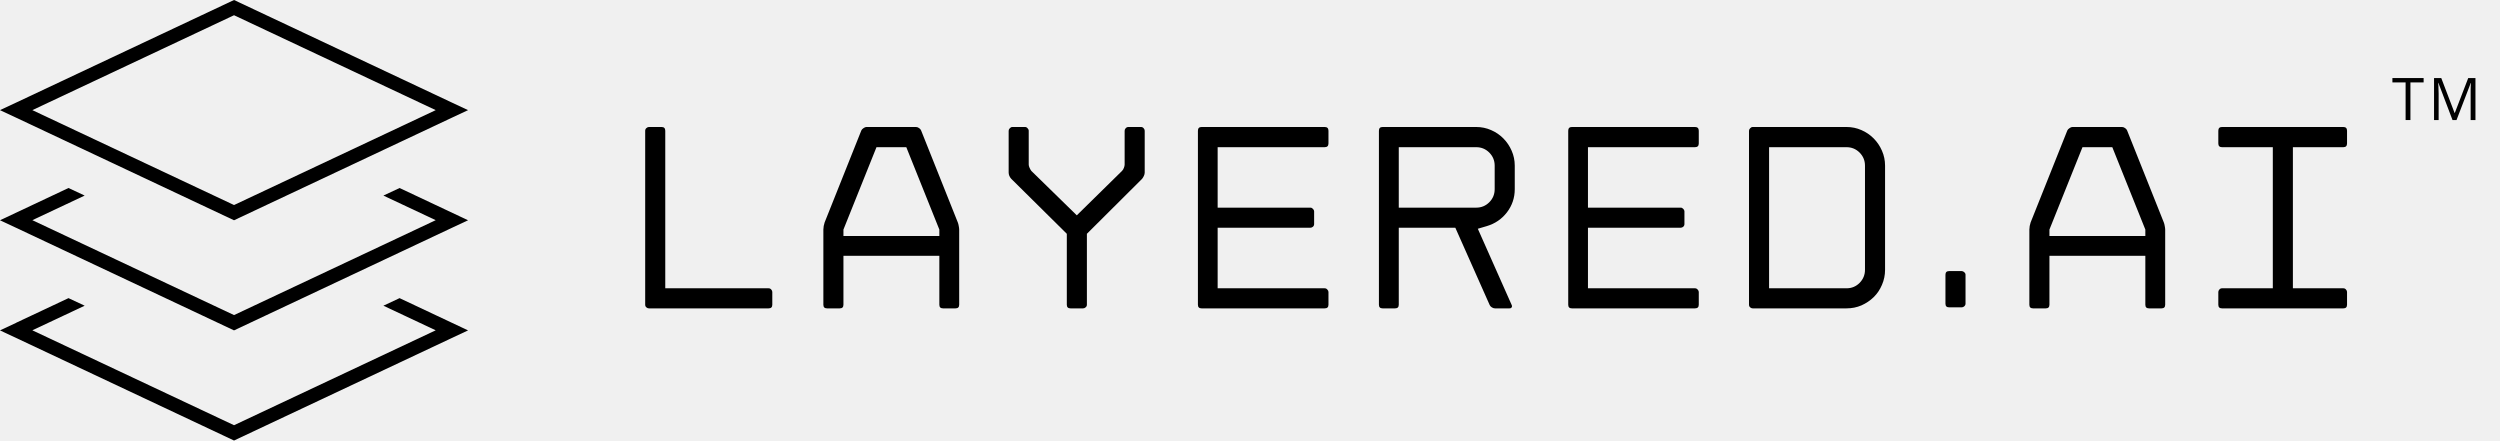
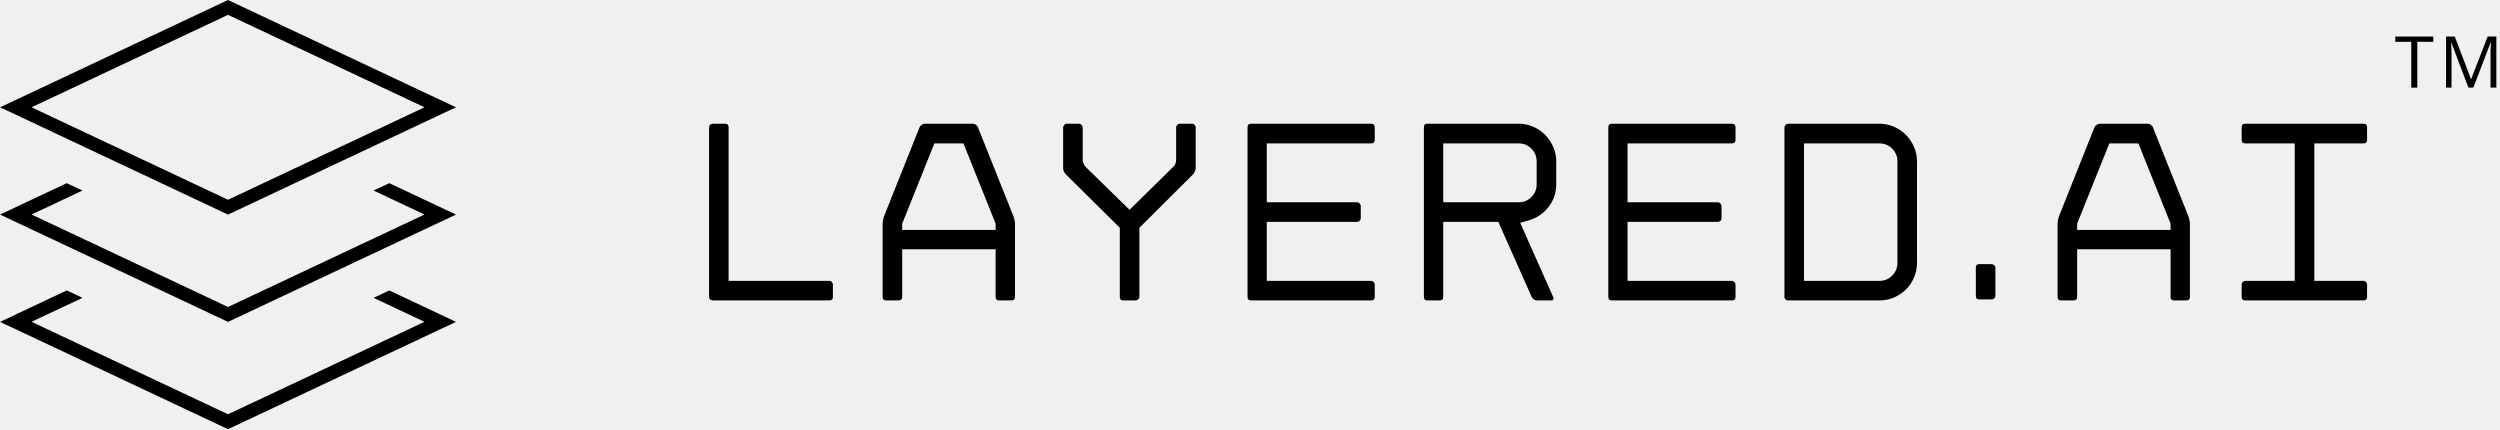
- <svg xmlns="http://www.w3.org/2000/svg" width="454" height="80" viewBox="0 0 454 80" fill="none">
-   <mask id="mask0_93_127" style="mask-type:luminance" maskUnits="userSpaceOnUse" x="433" y="10" width="21" height="16">
-     <path d="M453.245 10H433.245V26H453.245V10Z" fill="white" />
-   </mask>
-   <g mask="url(#mask0_93_127)">
-     <mask id="mask1_93_127" style="mask-type:luminance" maskUnits="userSpaceOnUse" x="434" y="14" width="8" height="8">
-       <path d="M434.313 14H441.245V22H434.313V14Z" fill="white" />
-     </mask>
-     <g mask="url(#mask1_93_127)">
-       <path d="M437.733 21.8H436.858V14.967H434.462V14.175H440.129V14.967H437.733V21.8Z" fill="black" />
-     </g>
-     <path d="M445.376 21.8L442.813 15.05H442.772C442.782 15.206 442.798 15.383 442.813 15.592C442.824 15.79 442.834 16.008 442.834 16.258C442.845 16.498 442.855 16.738 442.855 16.988V21.8H442.022V14.175H443.334L445.751 20.508H445.793L448.23 14.175H449.543V21.8H448.668V16.925C448.668 16.706 448.668 16.482 448.668 16.258C448.678 16.024 448.688 15.81 448.688 15.613C448.699 15.404 448.714 15.227 448.73 15.071H448.688L446.105 21.8H445.376Z" fill="black" />
-   </g>
+ <svg xmlns="http://www.w3.org/2000/svg" width="466" height="80" viewBox="0 0 466 80" fill="none">
+   <path d="M450.588 16.333H449.463V7.792H446.484V6.812H453.567V7.792H450.588V16.333Z" fill="black" />
+   <path d="M460.112 16.333L456.924 7.917H456.883C456.893 8.083 456.909 8.302 456.924 8.562C456.935 8.812 456.945 9.094 456.945 9.396C456.956 9.703 456.966 10.01 456.966 10.312V16.333H455.945V6.812H457.57L460.591 14.729H460.633L463.695 6.812H465.32V16.333H464.237V10.229C464.237 9.953 464.237 9.677 464.237 9.396C464.247 9.104 464.263 8.833 464.279 8.583C464.289 8.333 464.305 8.115 464.32 7.917H464.258L461.029 16.333H460.112Z" fill="black" />
  <path d="M42.5 37.234L5.875 20L42.5 2.766L79.125 20L42.5 37.234ZM2.938 21.375L42.5 40L82.062 21.375L85 20L82.062 18.625L42.5 0L2.938 18.625L0 20L2.938 21.375ZM12.438 34.141C5.016 37.641 0.859 39.594 0 40L2.938 41.375L42.5 60L82.062 41.375L85 40C84.141 39.594 79.984 37.641 72.562 34.141L69.625 35.516L79.125 39.984L42.5 57.219L5.875 39.984L15.375 35.516L12.438 34.141ZM2.938 58.625L0 60L2.938 61.375L42.5 80L82.062 61.375L85 60C84.141 59.594 79.984 57.641 72.562 54.141L69.625 55.516L79.125 59.984L42.5 77.219L5.875 59.984L15.375 55.516L12.438 54.141L2.938 58.609V58.625Z" fill="black" />
-   <path d="M117.833 23.062H120.145C120.588 23.062 120.812 23.292 120.812 23.75V52.354H139.583C139.776 52.354 139.937 52.432 140.062 52.583C140.187 52.724 140.25 52.87 140.25 53.021V55.333C140.25 55.781 140.026 56 139.583 56H117.833C117.677 56 117.526 55.938 117.375 55.812C117.234 55.688 117.166 55.531 117.166 55.333V23.75C117.166 23.557 117.234 23.396 117.375 23.271C117.526 23.135 117.677 23.062 117.833 23.062Z" fill="black" />
-   <path d="M166.356 23.062C166.549 23.062 166.736 23.135 166.919 23.271C167.096 23.396 167.215 23.537 167.273 23.688L173.939 40.396C174.007 40.562 174.064 40.781 174.106 41.042C174.158 41.292 174.189 41.51 174.189 41.688V55.333C174.189 55.781 173.965 56 173.523 56H171.252C170.804 56 170.585 55.781 170.585 55.333V46.458H153.169V55.333C153.169 55.781 152.945 56 152.502 56H150.189C149.741 56 149.523 55.781 149.523 55.333V41.688C149.523 41.51 149.544 41.292 149.585 41.042C149.637 40.781 149.695 40.562 149.752 40.396L156.419 23.688C156.486 23.537 156.616 23.396 156.814 23.271C157.007 23.135 157.179 23.062 157.335 23.062H166.356ZM170.585 42.854V41.688L164.585 26.729H159.169L153.169 41.688V42.854H170.585Z" fill="black" />
-   <path d="M183.65 32.479C183.509 32.328 183.389 32.146 183.296 31.938C183.212 31.729 183.171 31.531 183.171 31.333V23.75C183.171 23.583 183.238 23.432 183.379 23.292C183.514 23.141 183.671 23.062 183.837 23.062H186.15C186.327 23.062 186.483 23.141 186.608 23.292C186.744 23.432 186.816 23.583 186.816 23.75V29.896C186.816 30.052 186.863 30.24 186.962 30.458C187.056 30.682 187.171 30.875 187.296 31.042L195.546 39.104L203.754 31.042C203.921 30.875 204.035 30.682 204.108 30.458C204.191 30.24 204.233 30.052 204.233 29.896V23.75C204.233 23.583 204.296 23.432 204.421 23.292C204.556 23.141 204.718 23.062 204.9 23.062H207.212C207.405 23.062 207.566 23.141 207.691 23.292C207.816 23.432 207.879 23.583 207.879 23.75V31.333C207.879 31.531 207.827 31.729 207.733 31.938C207.634 32.146 207.525 32.328 207.4 32.479L197.379 42.458V55.333C197.379 55.531 197.301 55.688 197.15 55.812C197.009 55.938 196.858 56 196.691 56H194.4C193.952 56 193.733 55.781 193.733 55.333V42.458L183.65 32.479Z" fill="black" />
-   <path d="M217.542 55.333V23.75C217.542 23.292 217.76 23.062 218.208 23.062H240.563C241.021 23.062 241.25 23.292 241.25 23.75V26.042C241.25 26.5 241.021 26.729 240.563 26.729H221.125V37.708H237.979C238.146 37.708 238.297 37.786 238.438 37.938C238.573 38.078 238.646 38.224 238.646 38.375V40.688C238.646 40.885 238.573 41.042 238.438 41.167C238.297 41.292 238.146 41.354 237.979 41.354H221.125V52.354H240.563C240.755 52.354 240.917 52.432 241.042 52.583C241.177 52.724 241.25 52.87 241.25 53.021V55.333C241.25 55.781 241.021 56 240.563 56H218.208C217.76 56 217.542 55.781 217.542 55.333Z" fill="black" />
-   <path d="M270.517 55.375L264.287 41.354H254.017V55.333C254.017 55.781 253.793 56 253.35 56H251.079C250.631 56 250.412 55.781 250.412 55.333V23.75C250.412 23.292 250.631 23.062 251.079 23.062H268.079C269.037 23.062 269.938 23.25 270.787 23.625C271.631 23.99 272.376 24.495 273.017 25.146C273.652 25.787 274.152 26.531 274.517 27.375C274.892 28.224 275.079 29.125 275.079 30.083V34.354C275.079 35.927 274.605 37.328 273.662 38.562C272.714 39.786 271.496 40.62 269.996 41.062L268.371 41.542L274.517 55.375C274.6 55.542 274.6 55.688 274.517 55.812C274.444 55.938 274.313 56 274.121 56H271.475C271.293 56 271.105 55.938 270.912 55.812C270.714 55.688 270.584 55.542 270.517 55.375ZM254.017 37.708H268.079C269.006 37.708 269.798 37.385 270.454 36.729C271.105 36.078 271.433 35.286 271.433 34.354V30.083C271.433 29.156 271.105 28.365 270.454 27.708C269.798 27.057 269.006 26.729 268.079 26.729H254.017V37.708Z" fill="black" />
-   <path d="M284.79 55.333V23.75C284.79 23.292 285.009 23.062 285.456 23.062H307.811C308.269 23.062 308.498 23.292 308.498 23.75V26.042C308.498 26.5 308.269 26.729 307.811 26.729H288.373V37.708H305.227C305.394 37.708 305.545 37.786 305.686 37.938C305.821 38.078 305.894 38.224 305.894 38.375V40.688C305.894 40.885 305.821 41.042 305.686 41.167C305.545 41.292 305.394 41.354 305.227 41.354H288.373V52.354H307.811C308.003 52.354 308.165 52.432 308.29 52.583C308.425 52.724 308.498 52.87 308.498 53.021V55.333C308.498 55.781 308.269 56 307.811 56H285.456C285.009 56 284.79 55.781 284.79 55.333Z" fill="black" />
-   <path d="M317.619 55.333V23.75C317.619 23.583 317.687 23.432 317.827 23.292C317.963 23.141 318.119 23.062 318.286 23.062H335.327C336.286 23.062 337.187 23.25 338.036 23.625C338.879 23.99 339.624 24.495 340.265 25.146C340.9 25.787 341.4 26.531 341.765 27.375C342.14 28.224 342.327 29.125 342.327 30.083V49C342.327 49.958 342.14 50.87 341.765 51.729C341.4 52.594 340.9 53.333 340.265 53.958C339.624 54.583 338.879 55.083 338.036 55.458C337.187 55.823 336.286 56 335.327 56H318.286C318.119 56 317.963 55.938 317.827 55.812C317.687 55.688 317.619 55.531 317.619 55.333ZM321.265 52.354H335.327C336.254 52.354 337.046 52.031 337.702 51.375C338.353 50.708 338.681 49.917 338.681 49V30.083C338.681 29.156 338.353 28.365 337.702 27.708C337.046 27.057 336.254 26.729 335.327 26.729H321.265V52.354Z" fill="black" />
-   <path d="M353.294 55.146V49.896C353.294 49.453 353.512 49.229 353.96 49.229H356.252C356.419 49.229 356.57 49.302 356.71 49.438C356.861 49.562 356.94 49.719 356.94 49.896V55.146C356.94 55.328 356.861 55.489 356.71 55.625C356.57 55.75 356.419 55.812 356.252 55.812H353.96C353.512 55.812 353.294 55.594 353.294 55.146Z" fill="black" />
-   <path d="M385.365 23.062C385.558 23.062 385.746 23.135 385.928 23.271C386.105 23.396 386.225 23.537 386.282 23.688L392.949 40.396C393.016 40.562 393.074 40.781 393.115 41.042C393.167 41.292 393.199 41.51 393.199 41.688V55.333C393.199 55.781 392.975 56 392.532 56H390.261C389.813 56 389.594 55.781 389.594 55.333V46.458H372.178V55.333C372.178 55.781 371.954 56 371.511 56H369.199C368.751 56 368.532 55.781 368.532 55.333V41.688C368.532 41.51 368.553 41.292 368.594 41.042C368.647 40.781 368.704 40.562 368.761 40.396L375.428 23.688C375.496 23.537 375.626 23.396 375.824 23.271C376.016 23.135 376.188 23.062 376.344 23.062H385.365ZM389.594 42.854V41.688L383.594 26.729H378.178L372.178 41.688V42.854H389.594Z" fill="black" />
-   <path d="M402.847 55.333V53.021C402.847 52.87 402.909 52.724 403.034 52.583C403.159 52.432 403.316 52.354 403.514 52.354H412.743V26.729H403.514C403.066 26.729 402.847 26.5 402.847 26.042V23.75C402.847 23.292 403.066 23.062 403.514 23.062H425.555C425.998 23.062 426.222 23.292 426.222 23.75V26.042C426.222 26.5 425.998 26.729 425.555 26.729H416.389V52.354H425.555C425.748 52.354 425.909 52.432 426.034 52.583C426.159 52.724 426.222 52.87 426.222 53.021V55.333C426.222 55.781 425.998 56 425.555 56H403.514C403.066 56 402.847 55.781 402.847 55.333Z" fill="black" />
+   <path d="M132.834 23.062H135.146C135.589 23.062 135.813 23.292 135.813 23.75V52.354H154.584C154.776 52.354 154.938 52.432 155.063 52.583C155.188 52.724 155.25 52.87 155.25 53.021V55.333C155.25 55.781 155.026 56 154.584 56H132.834C132.677 56 132.526 55.938 132.375 55.812C132.235 55.688 132.167 55.531 132.167 55.333V23.75C132.167 23.557 132.235 23.396 132.375 23.271C132.526 23.135 132.677 23.062 132.834 23.062Z" fill="black" />
+   <path d="M181.357 23.062C181.549 23.062 181.737 23.135 181.919 23.271C182.096 23.396 182.216 23.537 182.273 23.688L188.94 40.396C189.008 40.562 189.065 40.781 189.107 41.042C189.159 41.292 189.19 41.51 189.19 41.688V55.333C189.19 55.781 188.966 56 188.523 56H186.253C185.805 56 185.586 55.781 185.586 55.333V46.458H168.169V55.333C168.169 55.781 167.945 56 167.503 56H165.19C164.742 56 164.523 55.781 164.523 55.333V41.688C164.523 41.51 164.544 41.292 164.586 41.042C164.638 40.781 164.695 40.562 164.753 40.396L171.419 23.688C171.487 23.537 171.617 23.396 171.815 23.271C172.008 23.135 172.18 23.062 172.336 23.062H181.357ZM185.586 42.854V41.688L179.586 26.729H174.169L168.169 41.688V42.854H185.586Z" fill="black" />
+   <path d="M198.651 32.479C198.51 32.328 198.39 32.146 198.296 31.938C198.213 31.729 198.171 31.531 198.171 31.333V23.75C198.171 23.583 198.239 23.432 198.38 23.292C198.515 23.141 198.671 23.062 198.838 23.062H201.151C201.328 23.062 201.484 23.141 201.609 23.292C201.744 23.432 201.817 23.583 201.817 23.75V29.896C201.817 30.052 201.864 30.24 201.963 30.458C202.057 30.682 202.171 30.875 202.296 31.042L210.546 39.104L218.755 31.042C218.921 30.875 219.036 30.682 219.109 30.458C219.192 30.24 219.234 30.052 219.234 29.896V23.75C219.234 23.583 219.296 23.432 219.421 23.292C219.557 23.141 219.718 23.062 219.901 23.062H222.213C222.406 23.062 222.567 23.141 222.692 23.292C222.817 23.432 222.88 23.583 222.88 23.75V31.333C222.88 31.531 222.828 31.729 222.734 31.938C222.635 32.146 222.526 32.328 222.401 32.479L212.38 42.458V55.333C212.38 55.531 212.302 55.688 212.151 55.812C212.01 55.938 211.859 56 211.692 56H209.401C208.953 56 208.734 55.781 208.734 55.333V42.458L198.651 32.479Z" fill="black" />
+   <path d="M232.542 55.333V23.75C232.542 23.292 232.761 23.062 233.209 23.062H255.563C256.022 23.062 256.251 23.292 256.251 23.75V26.042C256.251 26.5 256.022 26.729 255.563 26.729H236.126V37.708H252.98C253.147 37.708 253.298 37.786 253.438 37.938C253.574 38.078 253.647 38.224 253.647 38.375V40.688C253.647 40.885 253.574 41.042 253.438 41.167C253.298 41.292 253.147 41.354 252.98 41.354H236.126V52.354H255.563C255.756 52.354 255.917 52.432 256.042 52.583C256.178 52.724 256.251 52.87 256.251 53.021V55.333C256.251 55.781 256.022 56 255.563 56H233.209C232.761 56 232.542 55.781 232.542 55.333Z" fill="black" />
+   <path d="M285.518 55.375L279.289 41.354H269.018V55.333C269.018 55.781 268.794 56 268.351 56H266.08C265.632 56 265.414 55.781 265.414 55.333V23.75C265.414 23.292 265.632 23.062 266.08 23.062H283.08C284.039 23.062 284.94 23.25 285.789 23.625C286.632 23.99 287.377 24.495 288.018 25.146C288.653 25.787 289.153 26.531 289.518 27.375C289.893 28.224 290.08 29.125 290.08 30.083V34.354C290.08 35.927 289.606 37.328 288.664 38.562C287.716 39.786 286.497 40.62 284.997 41.062L283.372 41.542L289.518 55.375C289.601 55.542 289.601 55.688 289.518 55.812C289.445 55.938 289.315 56 289.122 56H286.476C286.294 56 286.106 55.938 285.914 55.812C285.716 55.688 285.585 55.542 285.518 55.375ZM269.018 37.708H283.08C284.007 37.708 284.799 37.385 285.455 36.729C286.106 36.078 286.434 35.286 286.434 34.354V30.083C286.434 29.156 286.106 28.365 285.455 27.708C284.799 27.057 284.007 26.729 283.08 26.729H269.018V37.708Z" fill="black" />
+   <path d="M299.791 55.333V23.75C299.791 23.292 300.009 23.062 300.457 23.062H322.811C323.27 23.062 323.499 23.292 323.499 23.75V26.042C323.499 26.5 323.27 26.729 322.811 26.729H303.374V37.708H320.228C320.395 37.708 320.546 37.786 320.686 37.938C320.822 38.078 320.895 38.224 320.895 38.375V40.688C320.895 40.885 320.822 41.042 320.686 41.167C320.546 41.292 320.395 41.354 320.228 41.354H303.374V52.354H322.811C323.004 52.354 323.166 52.432 323.291 52.583C323.426 52.724 323.499 52.87 323.499 53.021V55.333C323.499 55.781 323.27 56 322.811 56H300.457C300.009 56 299.791 55.781 299.791 55.333Z" fill="black" />
+   <path d="M332.62 55.333V23.75C332.62 23.583 332.687 23.432 332.828 23.292C332.963 23.141 333.12 23.062 333.286 23.062H350.328C351.286 23.062 352.187 23.25 353.036 23.625C353.88 23.99 354.625 24.495 355.265 25.146C355.901 25.787 356.401 26.531 356.765 27.375C357.14 28.224 357.328 29.125 357.328 30.083V49C357.328 49.958 357.14 50.87 356.765 51.729C356.401 52.594 355.901 53.333 355.265 53.958C354.625 54.583 353.88 55.083 353.036 55.458C352.187 55.823 351.286 56 350.328 56H333.286C333.12 56 332.963 55.938 332.828 55.812C332.687 55.688 332.62 55.531 332.62 55.333ZM336.265 52.354H350.328C351.255 52.354 352.047 52.031 352.703 51.375C353.354 50.708 353.682 49.917 353.682 49V30.083C353.682 29.156 353.354 28.365 352.703 27.708C352.047 27.057 351.255 26.729 350.328 26.729H336.265V52.354Z" fill="black" />
+   <path d="M368.295 55.146V49.896C368.295 49.453 368.514 49.229 368.962 49.229H371.253C371.42 49.229 371.571 49.302 371.712 49.438C371.863 49.562 371.941 49.719 371.941 49.896V55.146C371.941 55.328 371.863 55.49 371.712 55.625C371.571 55.75 371.42 55.812 371.253 55.812H368.962C368.514 55.812 368.295 55.594 368.295 55.146Z" fill="black" />
+   <path d="M400.367 23.062C400.559 23.062 400.747 23.135 400.929 23.271C401.106 23.396 401.226 23.537 401.283 23.688L407.95 40.396C408.018 40.562 408.075 40.781 408.117 41.042C408.169 41.292 408.2 41.51 408.2 41.688V55.333C408.2 55.781 407.976 56 407.533 56H405.262C404.814 56 404.596 55.781 404.596 55.333V46.458H387.179V55.333C387.179 55.781 386.955 56 386.512 56H384.2C383.752 56 383.533 55.781 383.533 55.333V41.688C383.533 41.51 383.554 41.292 383.596 41.042C383.648 40.781 383.705 40.562 383.762 40.396L390.429 23.688C390.497 23.537 390.627 23.396 390.825 23.271C391.018 23.135 391.189 23.062 391.346 23.062H400.367ZM404.596 42.854V41.688L398.596 26.729H393.179L387.179 41.688V42.854H404.596Z" fill="black" />
+   <path d="M417.848 55.333V53.021C417.848 52.87 417.91 52.724 418.035 52.583C418.16 52.432 418.316 52.354 418.514 52.354H427.743V26.729H418.514C418.066 26.729 417.848 26.5 417.848 26.042V23.75C417.848 23.292 418.066 23.062 418.514 23.062H440.556C440.999 23.062 441.223 23.292 441.223 23.75V26.042C441.223 26.5 440.999 26.729 440.556 26.729H431.389V52.354H440.556C440.749 52.354 440.91 52.432 441.035 52.583C441.16 52.724 441.223 52.87 441.223 53.021V55.333C441.223 55.781 440.999 56 440.556 56H418.514C418.066 56 417.848 55.781 417.848 55.333Z" fill="black" />
</svg>
